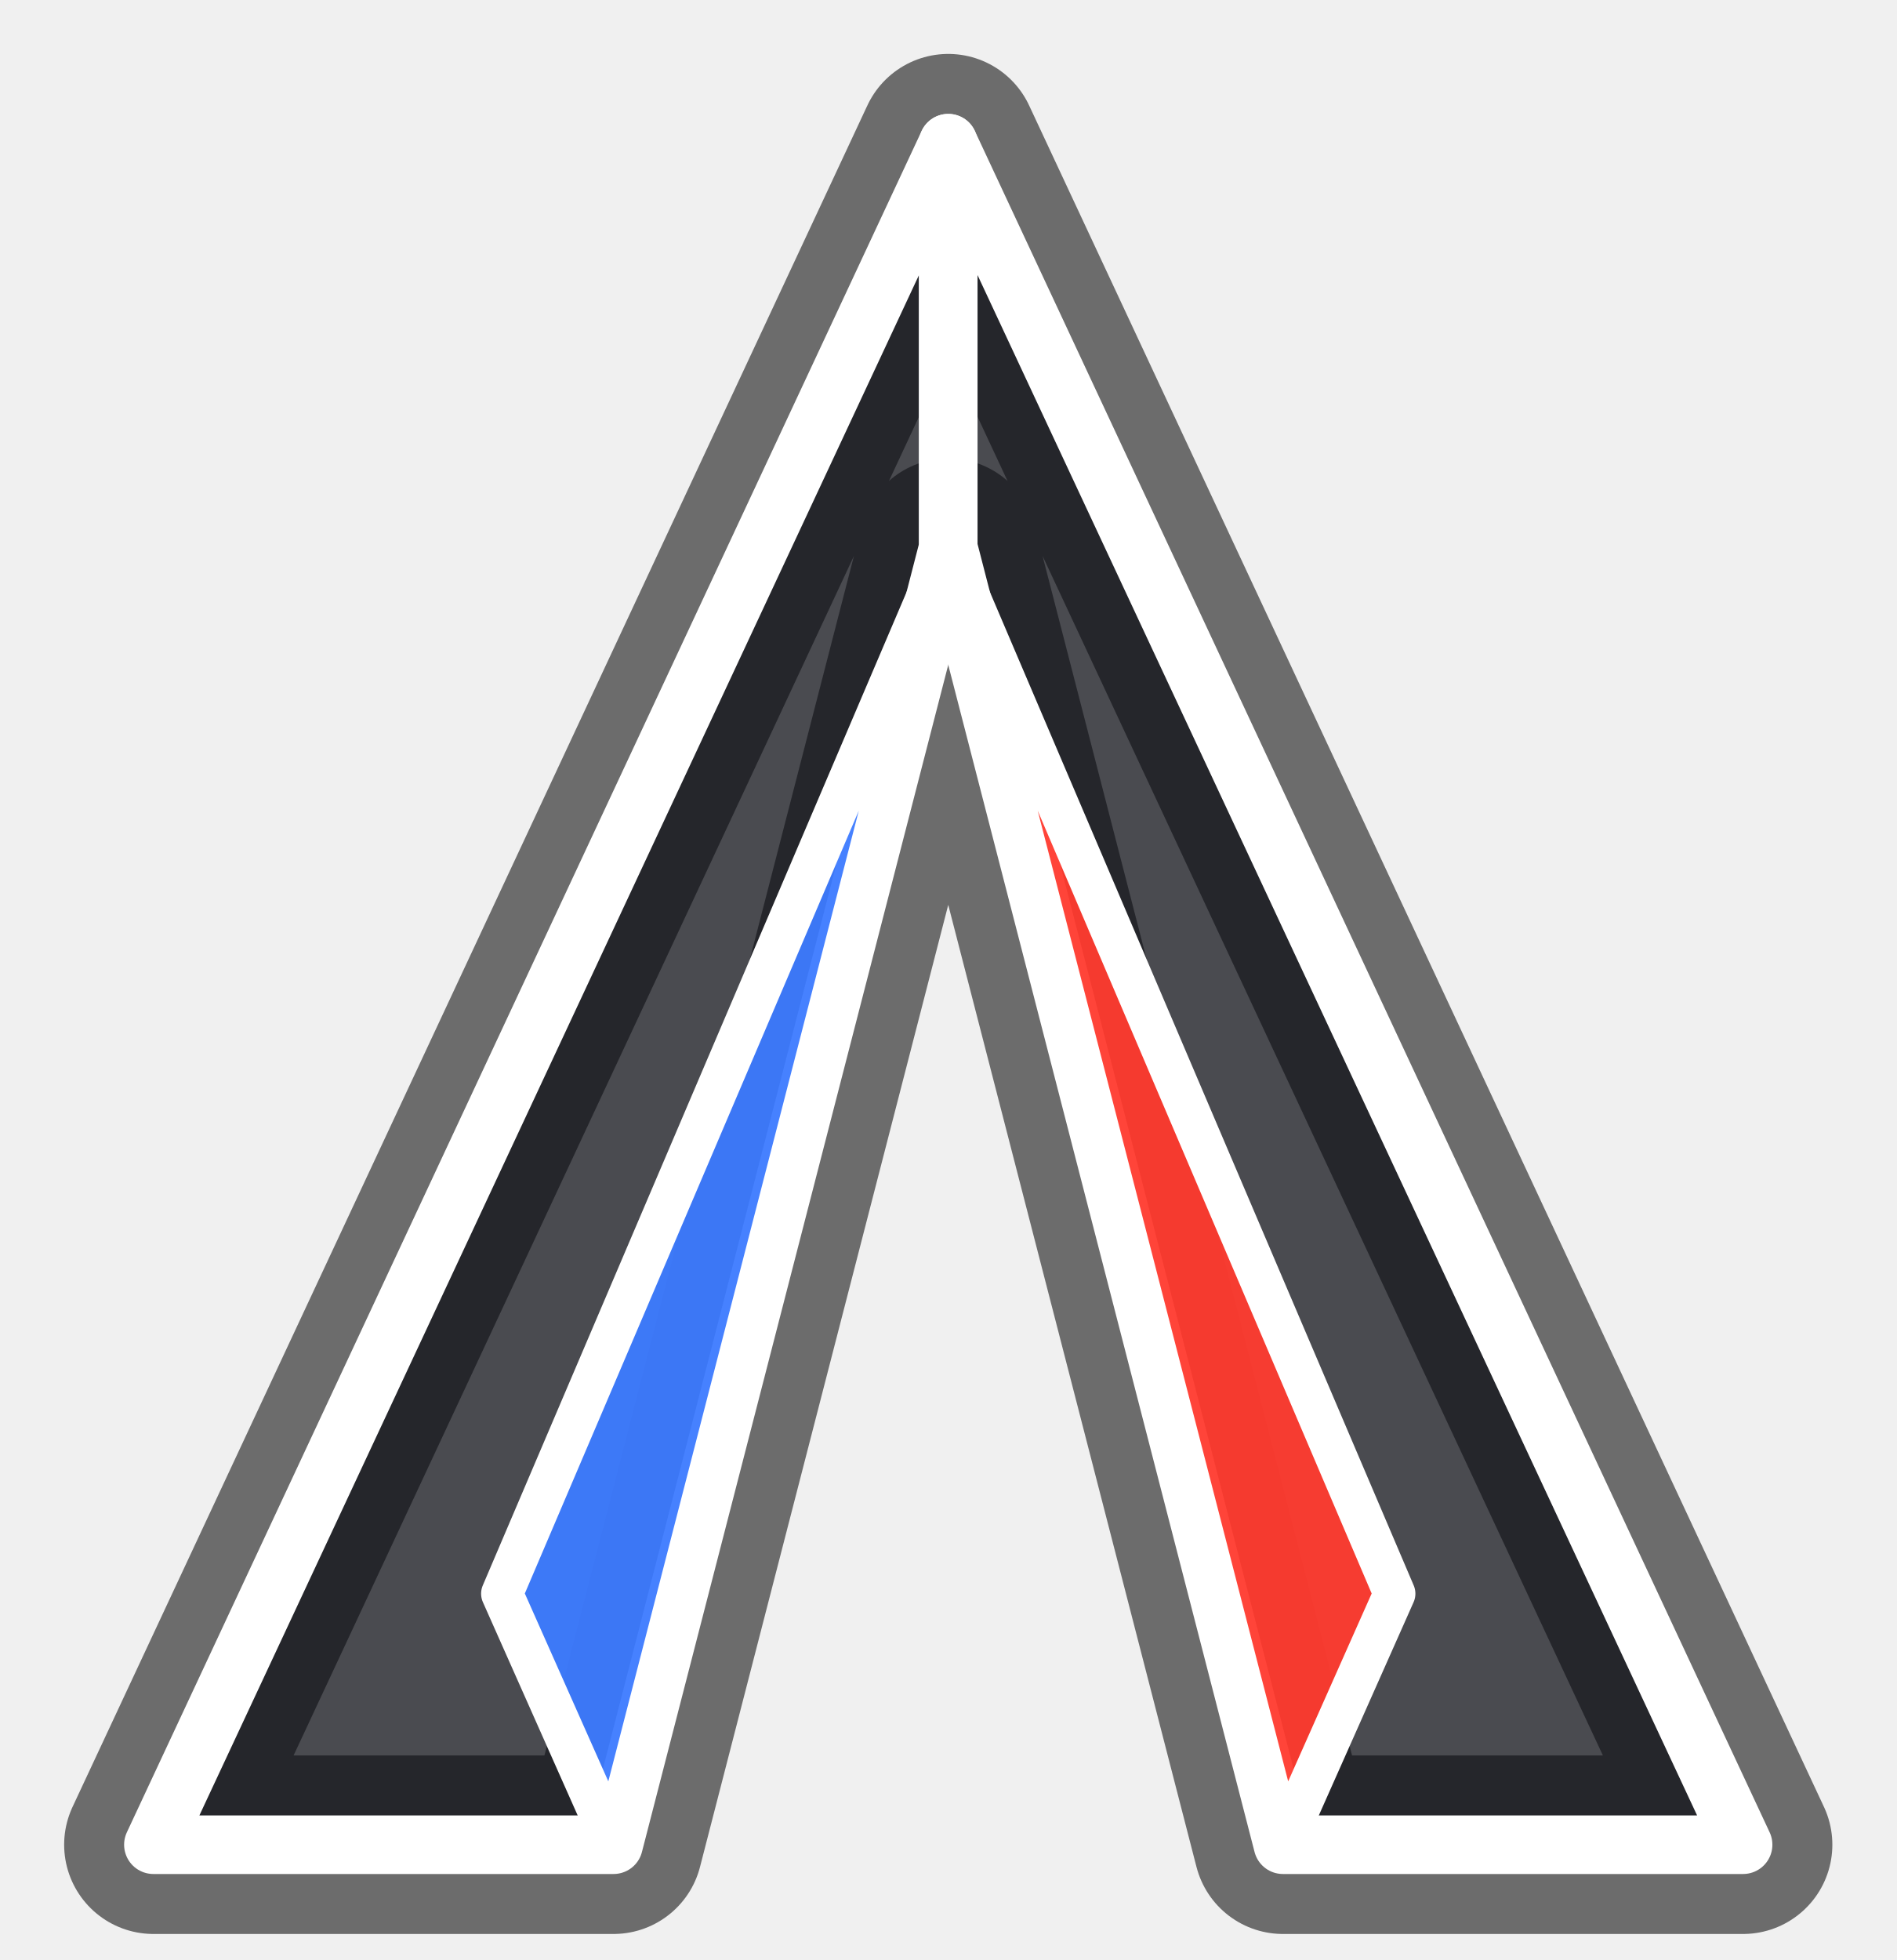
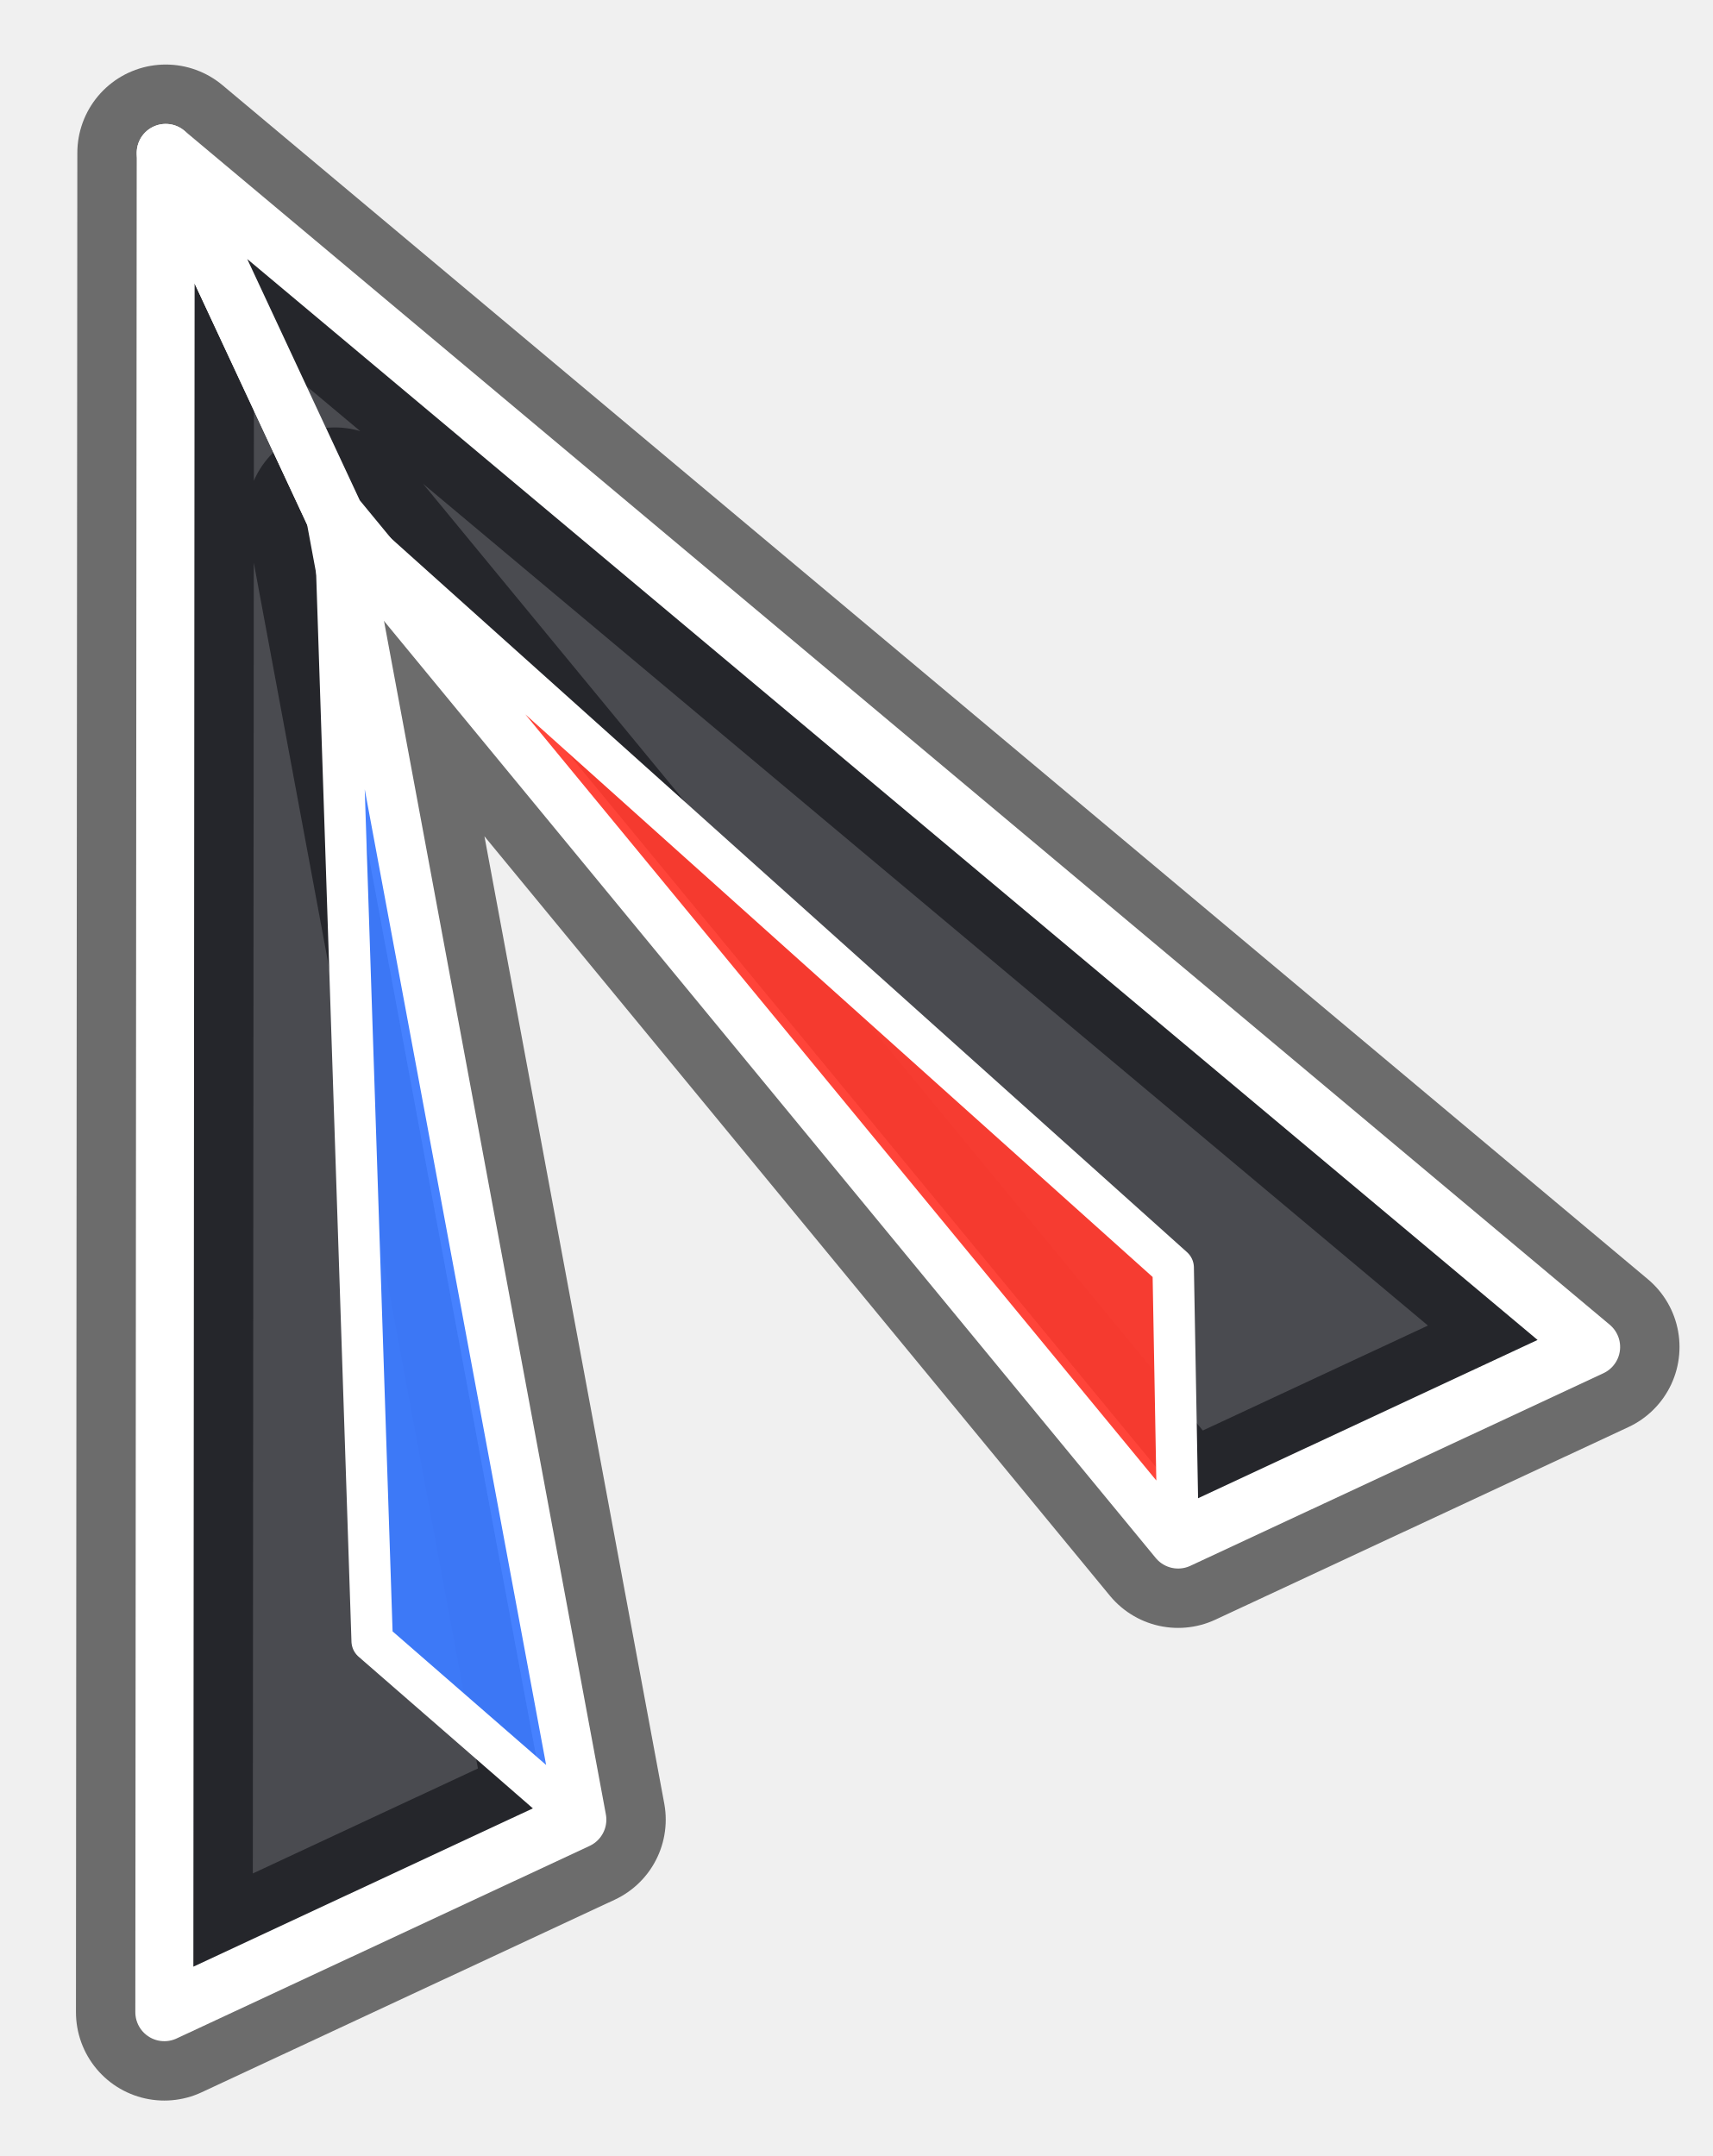
- <svg xmlns="http://www.w3.org/2000/svg" width="30" height="31" viewBox="70 50 680 700">
-   <g stroke-linejoin="round" stroke-linecap="round">
+ <svg xmlns="http://www.w3.org/2000/svg" width="27" height="34" viewBox="350 50 620 770">
+   <g stroke-linejoin="round" stroke-linecap="round" transform="rotate(-25 410 100)">
    <g fill="none" stroke="#000" stroke-opacity=".55" stroke-width="64">
      <path d="M410 100 125 710h165l120-465 120 465h165z" />
    </g>
    <path d="M410 100 125 710h165l120-465z" fill="rgba(10,12,18,.72)" stroke="#fff" stroke-width="21" />
    <path d="M410 100 695 710H530L410 245z" fill="rgba(10,12,18,.72)" stroke="#fff" stroke-width="21" />
    <path d="M410 245 250 620l40 90z" fill="#3d7bff" fill-opacity=".95" stroke="#fff" stroke-width="15" />
    <path d="M410 245 570 620l-40 90z" fill="#ff3b30" fill-opacity=".95" stroke="#fff" stroke-width="15" />
    <path d="M410 100v145" stroke="#fff" stroke-width="15" />
  </g>
</svg>
